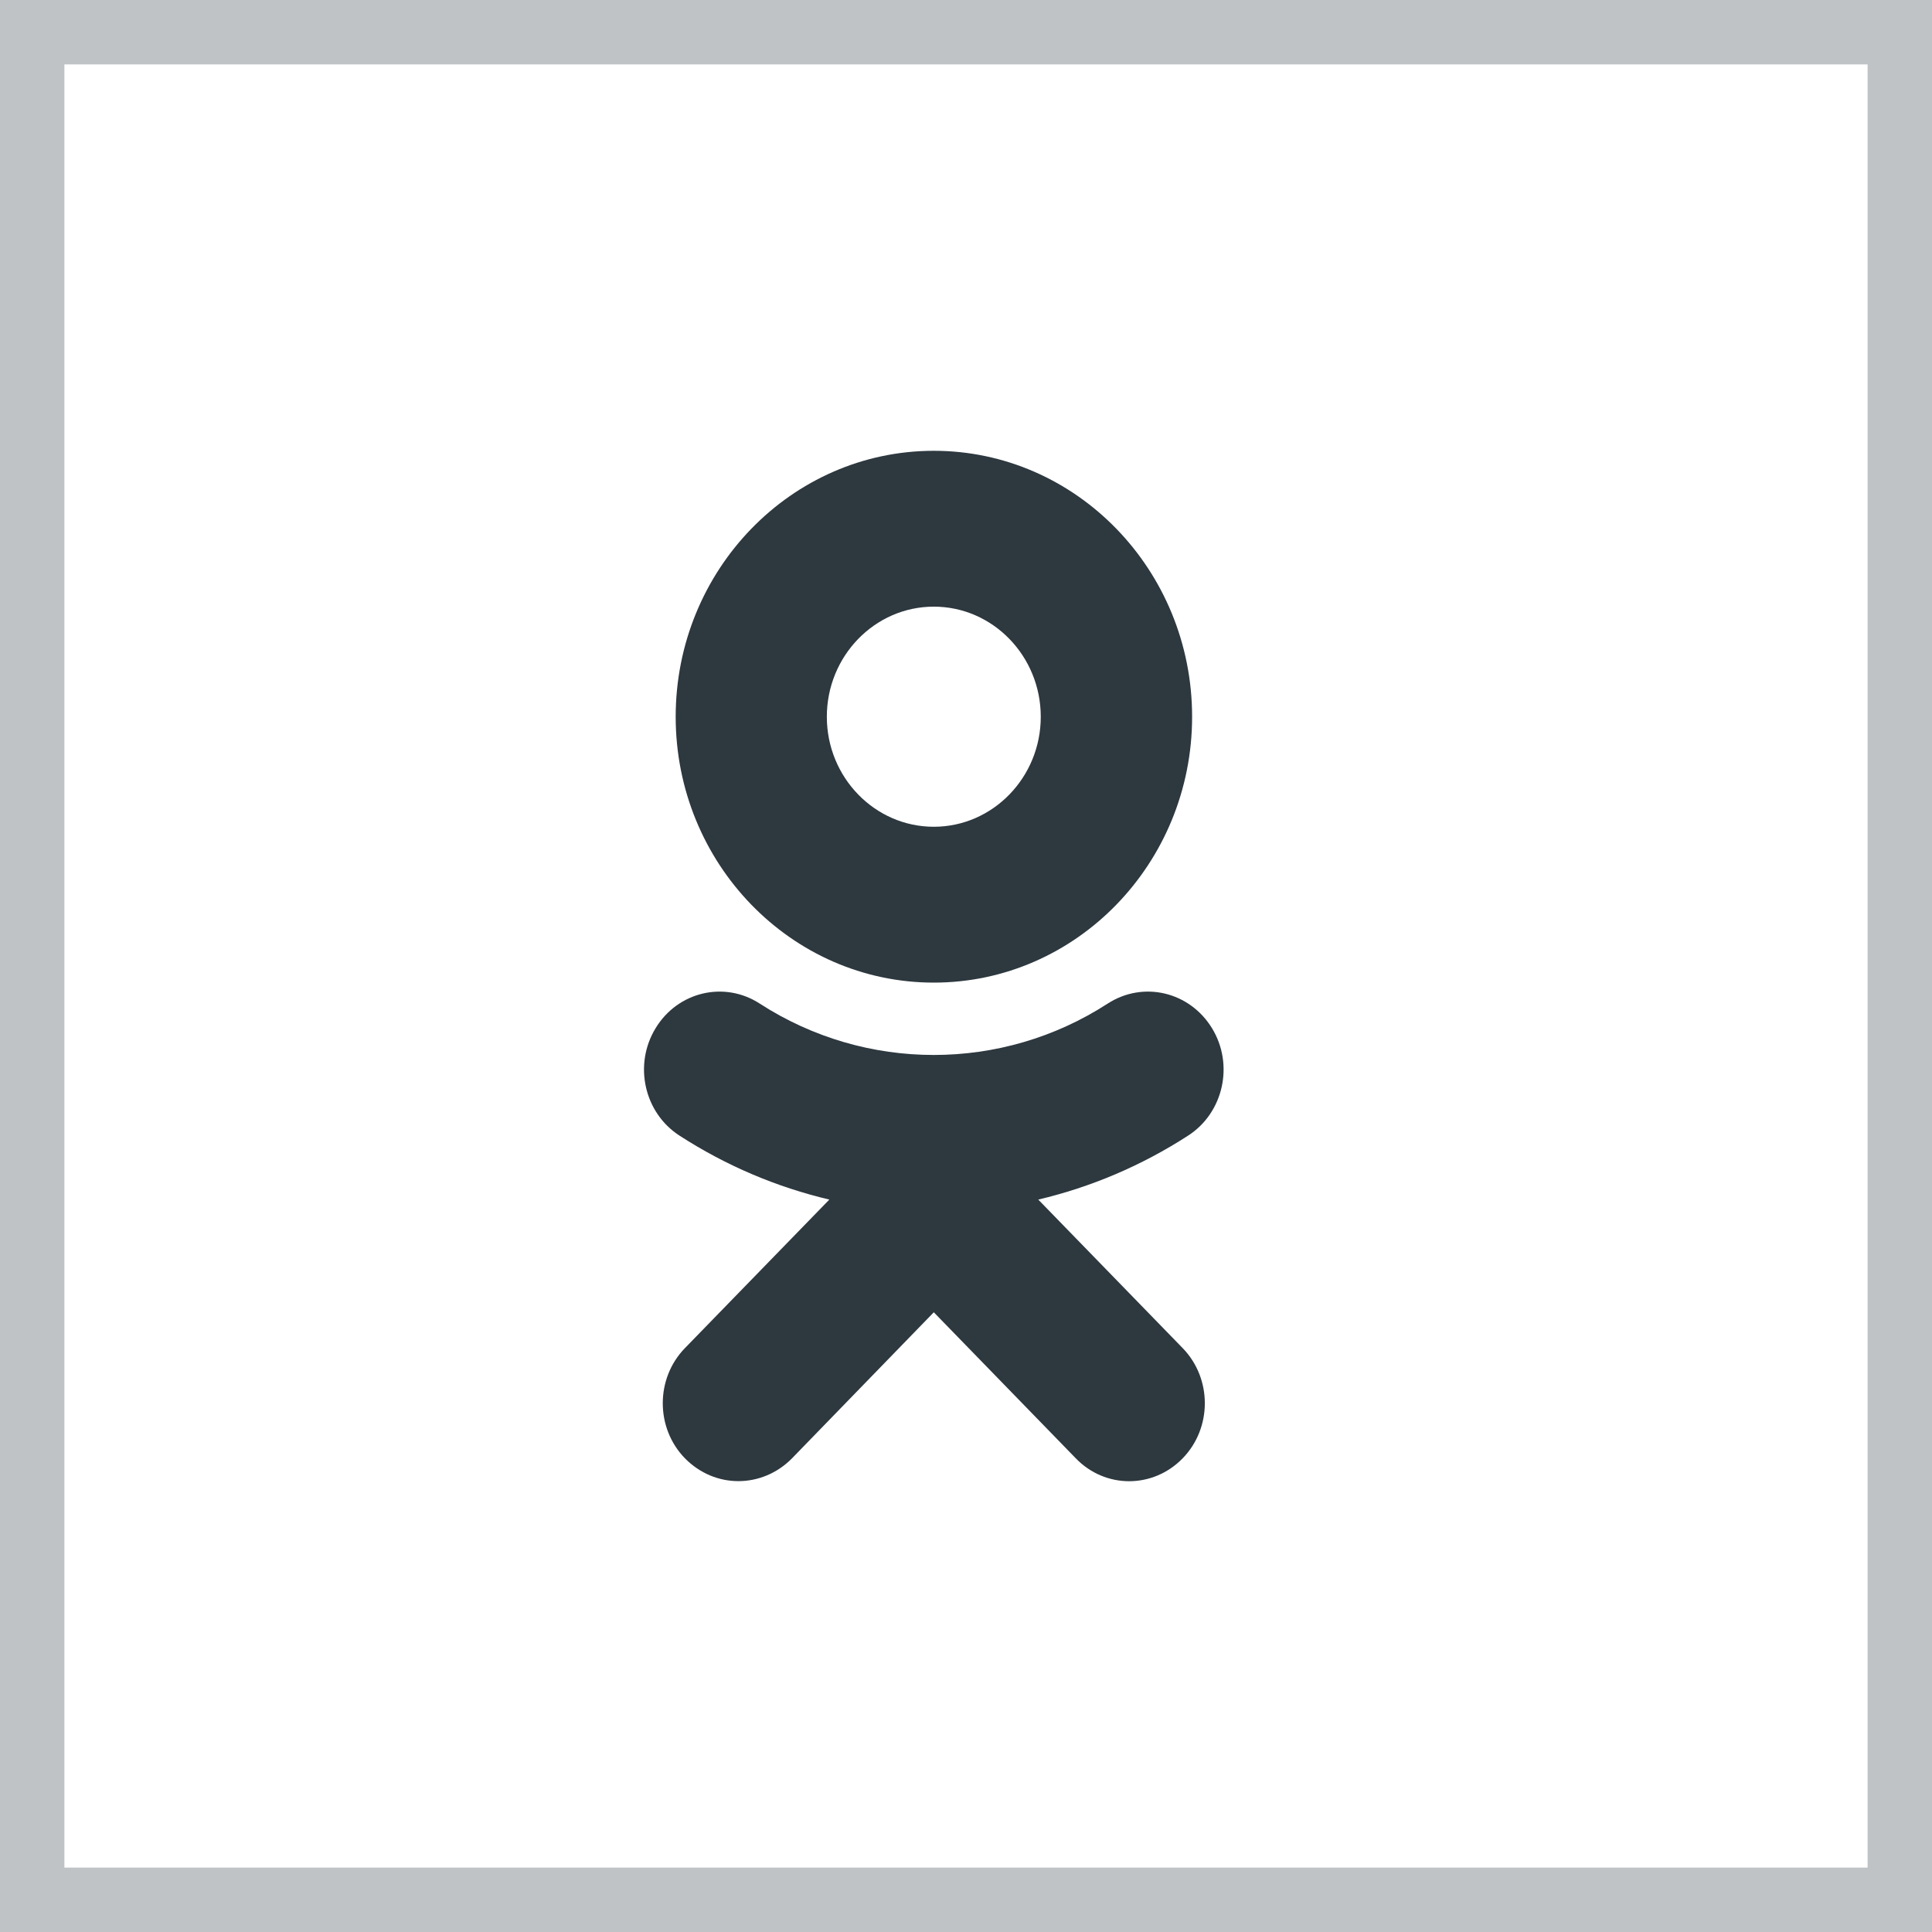
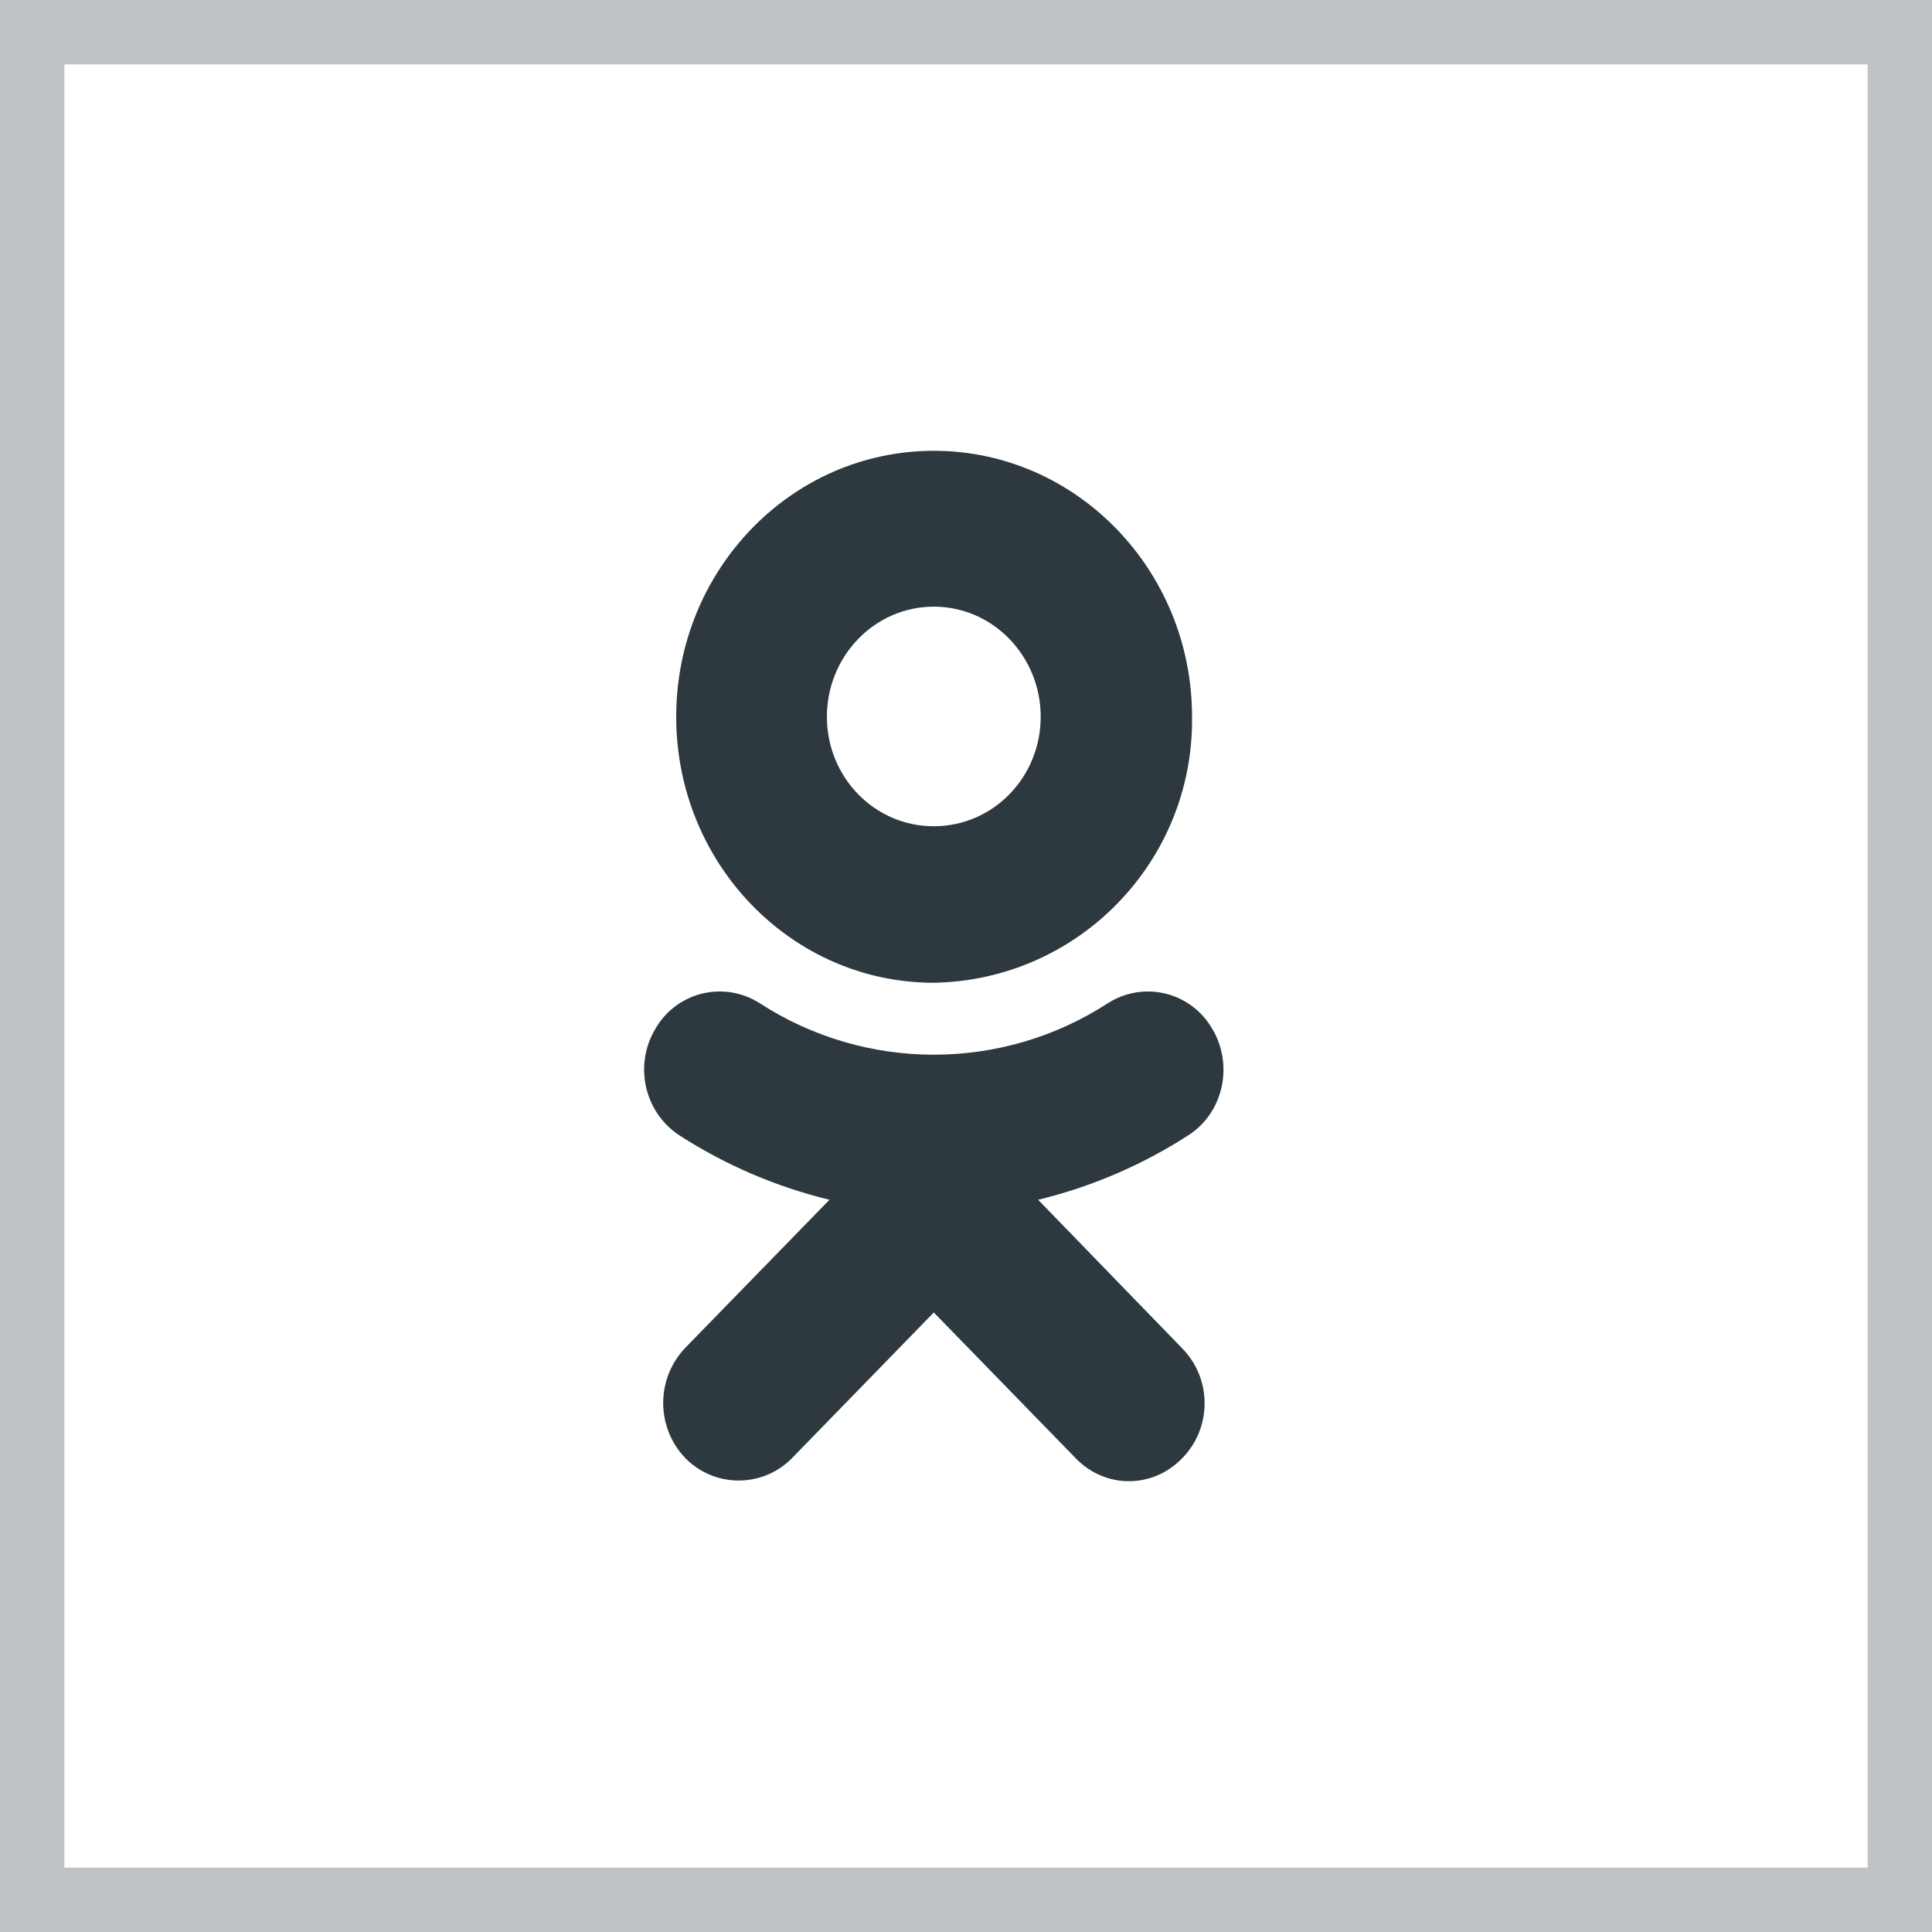
- <svg xmlns="http://www.w3.org/2000/svg" width="30" height="30" viewBox="0 0 30 30" fill="none">
-   <path d="M0.5 0.5H29.5V29.5H0.5V0.5Z" stroke="#2D383F" stroke-opacity="0.3" />
-   <path d="M14.5 9.42C15.416 9.42 16.161 10.187 16.161 11.13C16.161 12.071 15.416 12.838 14.5 12.838C13.584 12.838 12.839 12.071 12.839 11.13C12.839 10.187 13.584 9.42 14.5 9.42ZM14.5 15.258C16.712 15.258 18.511 13.406 18.511 11.13C18.511 8.852 16.712 7 14.5 7C12.288 7 10.492 8.852 10.492 11.13C10.492 13.406 12.288 15.258 14.5 15.258ZM16.122 18.627C16.939 18.434 17.725 18.102 18.45 17.633C18.999 17.278 19.165 16.531 18.82 15.966C18.472 15.397 17.75 15.227 17.198 15.585C15.557 16.647 13.443 16.647 11.799 15.585C11.25 15.227 10.525 15.397 10.18 15.966C9.835 16.531 10.001 17.278 10.55 17.633C11.275 18.102 12.061 18.434 12.878 18.627L10.635 20.934C10.177 21.406 10.177 22.173 10.635 22.644C10.867 22.88 11.165 22.999 11.466 22.999C11.766 22.999 12.067 22.88 12.299 22.644L14.5 20.377L16.704 22.644C17.162 23.119 17.904 23.119 18.365 22.644C18.823 22.173 18.823 21.406 18.365 20.934L16.122 18.627Z" fill="#2D383F" />
+ <svg xmlns="http://www.w3.org/2000/svg" viewBox="0 0 30 30" fill="none">
+   <path d="M.5.5h29v29h-29v-29Z" stroke="#2D383F" stroke-opacity=".3" />
+   <path d="M14.5 9.42c.92 0 1.66.77 1.66 1.71s-.74 1.7-1.66 1.7c-.92 0-1.66-.76-1.66-1.7s.74-1.71 1.66-1.71Zm0 5.84a4.08 4.08 0 0 0 4.01-4.13c0-2.28-1.8-4.13-4.01-4.13s-4 1.85-4 4.13 1.79 4.13 4 4.13Zm1.62 3.37a7.6 7.6 0 0 0 2.33-1c.55-.35.71-1.1.37-1.66a1.15 1.15 0 0 0-1.62-.39 4.97 4.97 0 0 1-5.4 0 1.15 1.15 0 0 0-1.62.39c-.34.56-.18 1.3.37 1.66.73.47 1.51.8 2.33 1l-2.24 2.3a1.24 1.24 0 0 0 0 1.71 1.16 1.16 0 0 0 1.66 0l2.2-2.26 2.2 2.26c.46.48 1.2.48 1.66 0 .46-.47.46-1.23 0-1.7l-2.24-2.31Z" fill="#2D383F" />
</svg>
